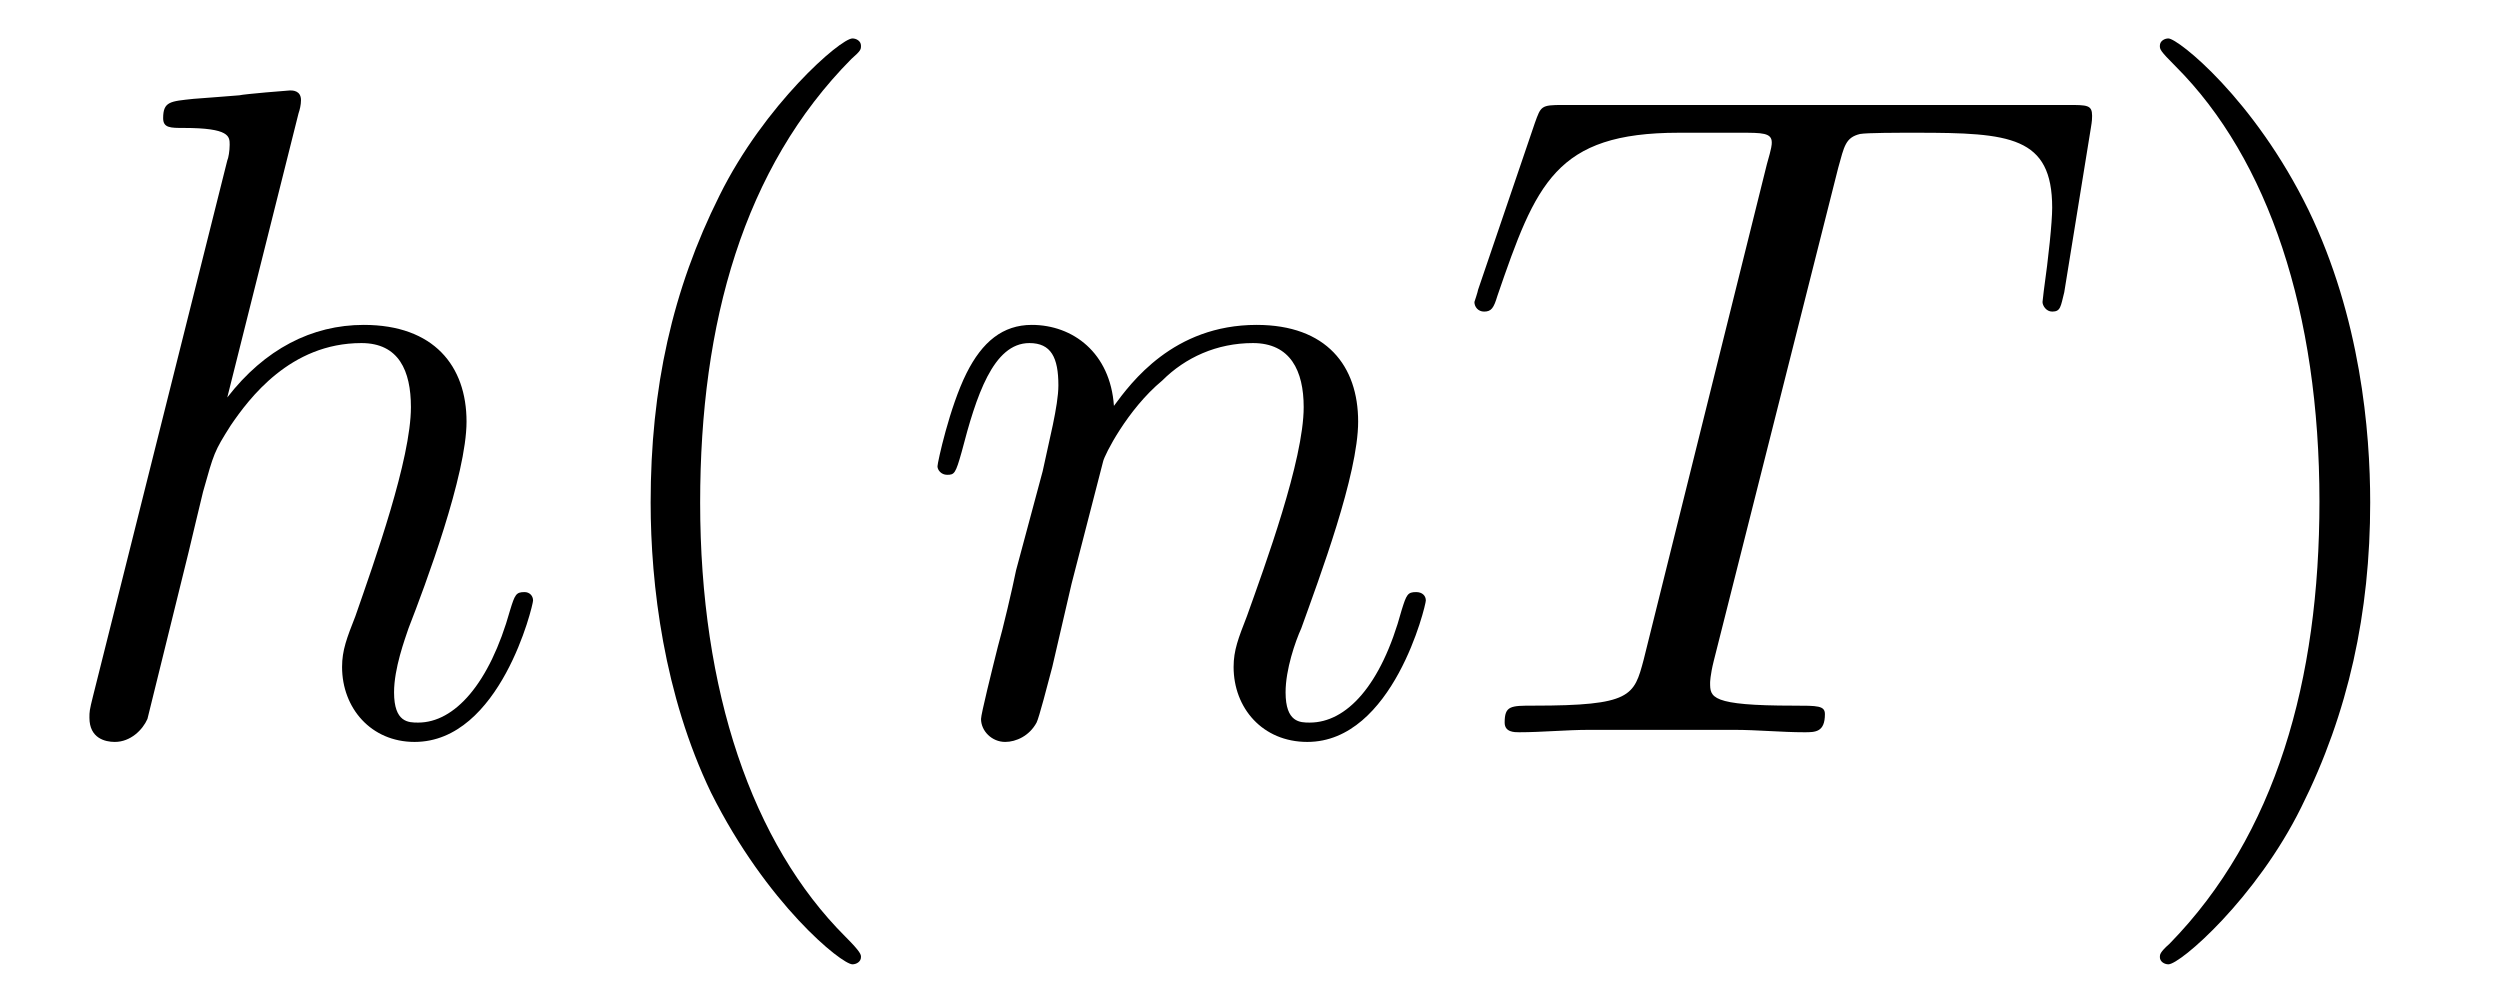
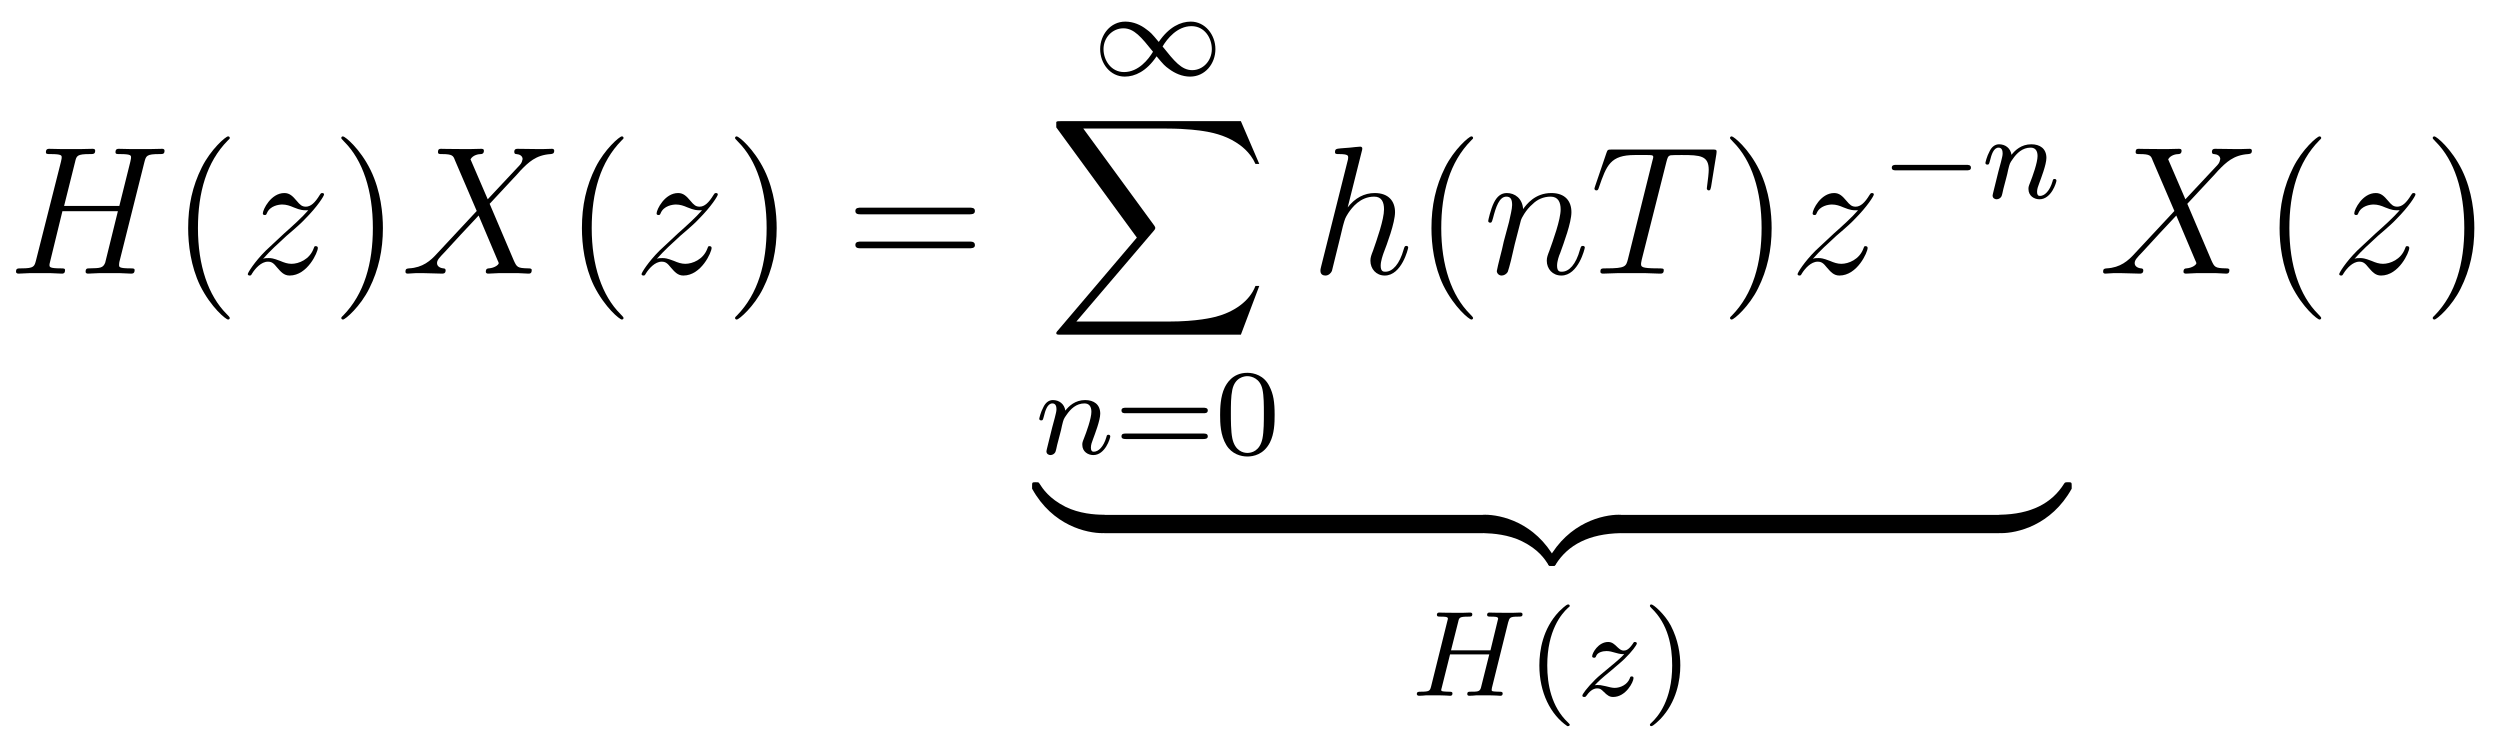
- <svg xmlns="http://www.w3.org/2000/svg" xmlns:xlink="http://www.w3.org/1999/xlink" viewBox="0 0 32.318 12.955" version="1.2">
+ <svg xmlns="http://www.w3.org/2000/svg" xmlns:xlink="http://www.w3.org/1999/xlink" viewBox="0 0 163.36 48.954" version="1.2">
  <defs>
    <g>
      <symbol overflow="visible" id="glyph0-0">
        <path style="stroke:none;" d="" />
      </symbol>
      <symbol overflow="visible" id="glyph0-1">
+         <path style="stroke:none;" d="M 8.938 -7.297 C 9.047 -7.703 9.078 -7.812 9.922 -7.812 C 10.141 -7.812 10.25 -7.812 10.25 -8.031 C 10.25 -8.156 10.141 -8.156 10.078 -8.156 C 9.859 -8.156 9.609 -8.141 9.391 -8.141 L 7.969 -8.141 C 7.75 -8.141 7.5 -8.156 7.266 -8.156 C 7.188 -8.156 7.047 -8.156 7.047 -7.938 C 7.047 -7.812 7.125 -7.812 7.344 -7.812 C 8.062 -7.812 8.062 -7.719 8.062 -7.594 C 8.062 -7.562 8.062 -7.5 8.016 -7.312 L 7.297 -4.422 L 3.688 -4.422 L 4.406 -7.297 C 4.5 -7.703 4.531 -7.812 5.375 -7.812 C 5.594 -7.812 5.719 -7.812 5.719 -8.031 C 5.719 -8.156 5.609 -8.156 5.531 -8.156 C 5.312 -8.156 5.062 -8.141 4.844 -8.141 L 3.438 -8.141 C 3.203 -8.141 2.953 -8.156 2.719 -8.156 C 2.641 -8.156 2.5 -8.156 2.5 -7.938 C 2.5 -7.812 2.578 -7.812 2.812 -7.812 C 3.531 -7.812 3.531 -7.719 3.531 -7.594 C 3.531 -7.562 3.531 -7.5 3.484 -7.312 L 1.859 -0.891 C 1.75 -0.469 1.734 -0.344 0.906 -0.344 C 0.641 -0.344 0.547 -0.344 0.547 -0.125 C 0.547 0 0.688 0 0.719 0 C 0.938 0 1.188 -0.031 1.406 -0.031 L 2.828 -0.031 C 3.047 -0.031 3.297 0 3.531 0 C 3.625 0 3.75 0 3.75 -0.234 C 3.75 -0.344 3.641 -0.344 3.469 -0.344 C 2.734 -0.344 2.734 -0.438 2.734 -0.562 C 2.734 -0.578 2.734 -0.656 2.766 -0.75 L 3.578 -4.078 L 7.203 -4.078 C 7 -3.281 6.391 -0.781 6.375 -0.719 C 6.234 -0.359 6.047 -0.359 5.344 -0.344 C 5.203 -0.344 5.094 -0.344 5.094 -0.125 C 5.094 0 5.219 0 5.266 0 C 5.469 0 5.719 -0.031 5.953 -0.031 L 7.359 -0.031 C 7.594 -0.031 7.844 0 8.062 0 C 8.156 0 8.297 0 8.297 -0.234 C 8.297 -0.344 8.188 -0.344 8.016 -0.344 C 7.281 -0.344 7.281 -0.438 7.281 -0.562 C 7.281 -0.578 7.281 -0.656 7.297 -0.75 Z M 8.938 -7.297 " />
+       </symbol>
+       <symbol overflow="visible" id="glyph0-2">
+         <path style="stroke:none;" d="M 1.516 -0.969 C 2.031 -1.547 2.453 -1.922 3.047 -2.469 C 3.766 -3.078 4.078 -3.375 4.25 -3.562 C 5.078 -4.391 5.5 -5.078 5.5 -5.172 C 5.5 -5.266 5.406 -5.266 5.375 -5.266 C 5.297 -5.266 5.266 -5.219 5.219 -5.141 C 4.906 -4.625 4.625 -4.375 4.312 -4.375 C 4.062 -4.375 3.938 -4.484 3.703 -4.766 C 3.453 -5.062 3.25 -5.266 2.906 -5.266 C 2.031 -5.266 1.5 -4.188 1.5 -3.938 C 1.5 -3.891 1.516 -3.828 1.625 -3.828 C 1.719 -3.828 1.734 -3.875 1.766 -3.953 C 1.969 -4.438 2.547 -4.516 2.766 -4.516 C 3.031 -4.516 3.266 -4.438 3.516 -4.328 C 3.969 -4.141 4.156 -4.141 4.281 -4.141 C 4.359 -4.141 4.406 -4.141 4.469 -4.141 C 4.078 -3.688 3.438 -3.109 2.891 -2.625 L 1.688 -1.5 C 0.953 -0.766 0.516 -0.062 0.516 0.031 C 0.516 0.094 0.578 0.125 0.641 0.125 C 0.719 0.125 0.734 0.109 0.812 -0.031 C 1 -0.328 1.391 -0.781 1.828 -0.781 C 2.078 -0.781 2.203 -0.688 2.438 -0.391 C 2.672 -0.125 2.875 0.125 3.25 0.125 C 4.422 0.125 5.094 -1.406 5.094 -1.672 C 5.094 -1.719 5.078 -1.797 4.953 -1.797 C 4.859 -1.797 4.859 -1.75 4.812 -1.625 C 4.547 -0.922 3.844 -0.641 3.375 -0.641 C 3.125 -0.641 2.891 -0.719 2.641 -0.828 C 2.156 -1.016 2.031 -1.016 1.875 -1.016 C 1.75 -1.016 1.625 -1.016 1.516 -0.969 Z M 1.516 -0.969 " />
+       </symbol>
+       <symbol overflow="visible" id="glyph0-3">
+         <path style="stroke:none;" d="M 5.672 -4.859 L 4.547 -7.469 C 4.703 -7.75 5.062 -7.812 5.219 -7.812 C 5.281 -7.812 5.422 -7.828 5.422 -8.031 C 5.422 -8.156 5.312 -8.156 5.234 -8.156 C 5.031 -8.156 4.797 -8.141 4.594 -8.141 L 3.891 -8.141 C 3.172 -8.141 2.641 -8.156 2.625 -8.156 C 2.531 -8.156 2.422 -8.156 2.422 -7.938 C 2.422 -7.812 2.516 -7.812 2.672 -7.812 C 3.375 -7.812 3.422 -7.703 3.531 -7.406 L 4.953 -4.094 L 2.359 -1.312 C 1.938 -0.844 1.422 -0.391 0.531 -0.344 C 0.391 -0.328 0.297 -0.328 0.297 -0.125 C 0.297 -0.078 0.312 0 0.438 0 C 0.609 0 0.781 -0.031 0.953 -0.031 L 1.516 -0.031 C 1.906 -0.031 2.312 0 2.688 0 C 2.766 0 2.922 0 2.922 -0.219 C 2.922 -0.328 2.828 -0.344 2.766 -0.344 C 2.516 -0.375 2.359 -0.5 2.359 -0.688 C 2.359 -0.891 2.516 -1.047 2.859 -1.406 L 3.922 -2.562 C 4.188 -2.828 4.812 -3.531 5.078 -3.797 L 6.328 -0.844 C 6.344 -0.828 6.391 -0.703 6.391 -0.688 C 6.391 -0.578 6.125 -0.375 5.75 -0.344 C 5.672 -0.344 5.547 -0.328 5.547 -0.125 C 5.547 0 5.672 0 5.719 0 C 5.922 0 6.172 -0.031 6.375 -0.031 L 7.688 -0.031 C 7.906 -0.031 8.125 0 8.328 0 C 8.422 0 8.547 0 8.547 -0.234 C 8.547 -0.344 8.422 -0.344 8.312 -0.344 C 7.609 -0.359 7.578 -0.422 7.375 -0.859 L 5.797 -4.562 L 7.312 -6.188 C 7.438 -6.312 7.703 -6.609 7.812 -6.734 C 8.328 -7.266 8.812 -7.75 9.781 -7.812 C 9.891 -7.828 10.016 -7.828 10.016 -8.031 C 10.016 -8.156 9.906 -8.156 9.859 -8.156 C 9.688 -8.156 9.516 -8.141 9.344 -8.141 L 8.797 -8.141 C 8.422 -8.141 8 -8.156 7.625 -8.156 C 7.547 -8.156 7.406 -8.156 7.406 -7.953 C 7.406 -7.828 7.484 -7.812 7.547 -7.812 C 7.75 -7.797 7.953 -7.703 7.953 -7.469 L 7.938 -7.453 C 7.922 -7.359 7.906 -7.25 7.766 -7.094 Z M 5.672 -4.859 " />
+       </symbol>
+       <symbol overflow="visible" id="glyph0-4">
        <path style="stroke:none;" d="M 3.359 -8 C 3.375 -8.047 3.391 -8.109 3.391 -8.172 C 3.391 -8.297 3.281 -8.297 3.25 -8.297 C 3.234 -8.297 2.656 -8.25 2.594 -8.234 C 2.391 -8.219 2.219 -8.203 2 -8.188 C 1.703 -8.156 1.609 -8.156 1.609 -7.938 C 1.609 -7.812 1.703 -7.812 1.875 -7.812 C 2.469 -7.812 2.469 -7.703 2.469 -7.594 C 2.469 -7.516 2.453 -7.422 2.438 -7.391 L 0.703 -0.469 C 0.656 -0.281 0.656 -0.266 0.656 -0.188 C 0.656 0.078 0.859 0.125 0.984 0.125 C 1.188 0.125 1.344 -0.031 1.406 -0.172 L 1.938 -2.328 C 2 -2.594 2.062 -2.844 2.125 -3.109 C 2.266 -3.609 2.266 -3.625 2.484 -3.969 C 2.719 -4.312 3.25 -5.031 4.172 -5.031 C 4.656 -5.031 4.812 -4.672 4.812 -4.203 C 4.812 -3.531 4.344 -2.219 4.094 -1.5 C 3.984 -1.219 3.922 -1.062 3.922 -0.844 C 3.922 -0.312 4.297 0.125 4.859 0.125 C 5.969 0.125 6.391 -1.641 6.391 -1.703 C 6.391 -1.766 6.344 -1.812 6.281 -1.812 C 6.172 -1.812 6.156 -1.781 6.094 -1.578 C 5.828 -0.625 5.375 -0.125 4.906 -0.125 C 4.781 -0.125 4.594 -0.125 4.594 -0.516 C 4.594 -0.828 4.734 -1.203 4.781 -1.344 C 5 -1.906 5.531 -3.328 5.531 -4.016 C 5.531 -4.734 5.109 -5.266 4.203 -5.266 C 3.531 -5.266 2.922 -4.953 2.438 -4.328 Z M 3.359 -8 " />
      </symbol>
-       <symbol overflow="visible" id="glyph0-2">
+       <symbol overflow="visible" id="glyph0-5">
        <path style="stroke:none;" d="M 2.469 -3.5 C 2.484 -3.578 2.781 -4.172 3.234 -4.547 C 3.531 -4.844 3.938 -5.031 4.406 -5.031 C 4.891 -5.031 5.062 -4.672 5.062 -4.203 C 5.062 -3.516 4.562 -2.156 4.328 -1.5 C 4.219 -1.219 4.156 -1.062 4.156 -0.844 C 4.156 -0.312 4.531 0.125 5.109 0.125 C 6.219 0.125 6.641 -1.641 6.641 -1.703 C 6.641 -1.766 6.594 -1.812 6.516 -1.812 C 6.406 -1.812 6.391 -1.781 6.328 -1.578 C 6.062 -0.594 5.609 -0.125 5.141 -0.125 C 5.016 -0.125 4.828 -0.125 4.828 -0.516 C 4.828 -0.812 4.953 -1.172 5.031 -1.344 C 5.266 -2 5.766 -3.328 5.766 -4.016 C 5.766 -4.734 5.359 -5.266 4.453 -5.266 C 3.375 -5.266 2.828 -4.516 2.609 -4.219 C 2.562 -4.906 2.078 -5.266 1.547 -5.266 C 1.172 -5.266 0.906 -5.047 0.703 -4.641 C 0.484 -4.203 0.328 -3.484 0.328 -3.438 C 0.328 -3.391 0.375 -3.328 0.453 -3.328 C 0.547 -3.328 0.562 -3.344 0.641 -3.625 C 0.828 -4.344 1.047 -5.031 1.516 -5.031 C 1.797 -5.031 1.891 -4.844 1.891 -4.484 C 1.891 -4.219 1.766 -3.75 1.688 -3.375 L 1.344 -2.094 C 1.297 -1.859 1.172 -1.328 1.109 -1.109 C 1.031 -0.797 0.891 -0.234 0.891 -0.172 C 0.891 -0.016 1.031 0.125 1.203 0.125 C 1.344 0.125 1.516 0.047 1.609 -0.125 C 1.641 -0.188 1.75 -0.609 1.812 -0.844 L 2.062 -1.922 Z M 2.469 -3.5 " />
      </symbol>
-       <symbol overflow="visible" id="glyph0-3">
+       <symbol overflow="visible" id="glyph0-6">
        <path style="stroke:none;" d="M 4.984 -7.297 C 5.062 -7.578 5.078 -7.688 5.266 -7.734 C 5.359 -7.75 5.75 -7.75 6 -7.75 C 7.203 -7.75 7.75 -7.703 7.75 -6.781 C 7.75 -6.594 7.703 -6.141 7.641 -5.703 L 7.625 -5.562 C 7.625 -5.516 7.672 -5.438 7.75 -5.438 C 7.859 -5.438 7.859 -5.5 7.906 -5.688 L 8.25 -7.812 C 8.266 -7.906 8.266 -7.938 8.266 -7.969 C 8.266 -8.109 8.203 -8.109 7.953 -8.109 L 1.422 -8.109 C 1.141 -8.109 1.141 -8.094 1.062 -7.875 L 0.328 -5.719 C 0.328 -5.703 0.281 -5.562 0.281 -5.562 C 0.281 -5.5 0.328 -5.438 0.406 -5.438 C 0.5 -5.438 0.531 -5.484 0.578 -5.641 C 1.078 -7.094 1.328 -7.75 2.922 -7.75 L 3.719 -7.75 C 4 -7.75 4.125 -7.75 4.125 -7.625 C 4.125 -7.594 4.125 -7.562 4.062 -7.344 L 2.469 -0.938 C 2.344 -0.469 2.312 -0.344 1.047 -0.344 C 0.75 -0.344 0.672 -0.344 0.672 -0.125 C 0.672 0 0.797 0 0.859 0 C 1.156 0 1.469 -0.031 1.766 -0.031 L 3.641 -0.031 C 3.938 -0.031 4.25 0 4.547 0 C 4.688 0 4.812 0 4.812 -0.234 C 4.812 -0.344 4.719 -0.344 4.406 -0.344 C 3.328 -0.344 3.328 -0.453 3.328 -0.641 C 3.328 -0.641 3.328 -0.734 3.375 -0.922 Z M 4.984 -7.297 " />
      </symbol>
      <symbol overflow="visible" id="glyph1-0">
        <path style="stroke:none;" d="" />
      </symbol>
      <symbol overflow="visible" id="glyph1-1">
        <path style="stroke:none;" d="M 3.891 2.906 C 3.891 2.875 3.891 2.844 3.688 2.641 C 2.484 1.438 1.812 -0.531 1.812 -2.969 C 1.812 -5.297 2.375 -7.297 3.766 -8.703 C 3.891 -8.812 3.891 -8.828 3.891 -8.875 C 3.891 -8.938 3.828 -8.969 3.781 -8.969 C 3.625 -8.969 2.641 -8.109 2.062 -6.938 C 1.453 -5.719 1.172 -4.453 1.172 -2.969 C 1.172 -1.906 1.344 -0.484 1.953 0.781 C 2.672 2.219 3.641 3 3.781 3 C 3.828 3 3.891 2.969 3.891 2.906 Z M 3.891 2.906 " />
      </symbol>
      <symbol overflow="visible" id="glyph1-2">
        <path style="stroke:none;" d="M 3.375 -2.969 C 3.375 -3.891 3.25 -5.359 2.578 -6.75 C 1.875 -8.188 0.891 -8.969 0.766 -8.969 C 0.719 -8.969 0.656 -8.938 0.656 -8.875 C 0.656 -8.828 0.656 -8.812 0.859 -8.609 C 2.062 -7.406 2.719 -5.422 2.719 -2.984 C 2.719 -0.672 2.156 1.328 0.781 2.734 C 0.656 2.844 0.656 2.875 0.656 2.906 C 0.656 2.969 0.719 3 0.766 3 C 0.922 3 1.906 2.141 2.484 0.969 C 3.094 -0.25 3.375 -1.547 3.375 -2.969 Z M 3.375 -2.969 " />
      </symbol>
+       <symbol overflow="visible" id="glyph1-3">
+         <path style="stroke:none;" d="M 8.062 -3.875 C 8.234 -3.875 8.453 -3.875 8.453 -4.094 C 8.453 -4.312 8.25 -4.312 8.062 -4.312 L 1.031 -4.312 C 0.859 -4.312 0.641 -4.312 0.641 -4.094 C 0.641 -3.875 0.844 -3.875 1.031 -3.875 Z M 8.062 -1.656 C 8.234 -1.656 8.453 -1.656 8.453 -1.859 C 8.453 -2.094 8.25 -2.094 8.062 -2.094 L 1.031 -2.094 C 0.859 -2.094 0.641 -2.094 0.641 -1.875 C 0.641 -1.656 0.844 -1.656 1.031 -1.656 Z M 8.062 -1.656 " />
+       </symbol>
+       <symbol overflow="visible" id="glyph2-0">
+         <path style="stroke:none;" d="" />
+       </symbol>
+       <symbol overflow="visible" id="glyph2-1">
+         <path style="stroke:none;" d="M 4.297 -2.188 C 3.828 -2.75 3.766 -2.812 3.484 -3.016 C 3.125 -3.297 2.641 -3.516 2.109 -3.516 C 1.141 -3.516 0.469 -2.656 0.469 -1.719 C 0.469 -0.781 1.125 0.078 2.078 0.078 C 2.734 0.078 3.5 -0.266 4.156 -1.25 C 4.625 -0.688 4.688 -0.625 4.969 -0.422 C 5.344 -0.141 5.828 0.078 6.344 0.078 C 7.328 0.078 8 -0.766 8 -1.719 C 8 -2.656 7.328 -3.516 6.391 -3.516 C 5.734 -3.516 4.969 -3.172 4.297 -2.188 Z M 4.547 -1.891 C 4.844 -2.391 5.5 -3.219 6.438 -3.219 C 7.297 -3.219 7.766 -2.438 7.766 -1.719 C 7.766 -0.953 7.188 -0.344 6.484 -0.344 C 5.781 -0.344 5.312 -0.938 4.547 -1.891 Z M 3.922 -1.547 C 3.625 -1.047 2.969 -0.219 2.031 -0.219 C 1.172 -0.219 0.688 -1 0.688 -1.719 C 0.688 -2.484 1.281 -3.078 1.984 -3.078 C 2.688 -3.078 3.156 -2.5 3.922 -1.547 Z M 3.922 -1.547 " />
+       </symbol>
+       <symbol overflow="visible" id="glyph2-2">
+         <path style="stroke:none;" d="M 5.562 -1.812 C 5.703 -1.812 5.875 -1.812 5.875 -1.984 C 5.875 -2.172 5.703 -2.172 5.562 -2.172 L 1 -2.172 C 0.875 -2.172 0.703 -2.172 0.703 -1.984 C 0.703 -1.812 0.875 -1.812 1 -1.812 Z M 5.562 -1.812 " />
+       </symbol>
+       <symbol overflow="visible" id="glyph3-0">
+         <path style="stroke:none;" d="" />
+       </symbol>
+       <symbol overflow="visible" id="glyph3-1">
+         <path style="stroke:none;" d="M 12.625 13.953 L 13.828 10.766 L 13.578 10.766 C 13.188 11.797 12.125 12.484 10.984 12.781 C 10.781 12.828 9.797 13.094 7.891 13.094 L 1.875 13.094 L 6.953 7.141 C 7.016 7.062 7.031 7.031 7.031 6.984 C 7.031 6.953 7.031 6.922 6.969 6.828 L 2.328 0.484 L 7.781 0.484 C 9.125 0.484 10.031 0.625 10.125 0.641 C 10.656 0.719 11.531 0.891 12.312 1.391 C 12.562 1.547 13.234 2 13.578 2.797 L 13.828 2.797 L 12.625 0 L 0.844 0 C 0.609 0 0.594 0.016 0.562 0.062 C 0.562 0.094 0.562 0.297 0.562 0.406 L 5.828 7.609 L 0.672 13.672 C 0.562 13.781 0.562 13.844 0.562 13.844 C 0.562 13.953 0.656 13.953 0.844 13.953 Z M 12.625 13.953 " />
+       </symbol>
+       <symbol overflow="visible" id="glyph3-2">
+         <path style="stroke:none;" d="M 4.578 -0.922 C 4.578 -1.141 4.578 -1.203 4.453 -1.203 C 3.844 -1.203 2.844 -1.281 1.953 -1.719 C 0.875 -2.266 0.469 -2.891 0.219 -3.281 C 0.188 -3.328 0.125 -3.328 0 -3.328 C -0.234 -3.328 -0.234 -3.312 -0.234 -3.078 L -0.234 -2.906 C 1.109 -0.469 3.359 0 4.375 0 C 4.578 0 4.578 -0.016 4.578 -0.281 Z M 4.578 -0.922 " />
+       </symbol>
+       <symbol overflow="visible" id="glyph3-3">
+         <path style="stroke:none;" d="M 4.719 1.719 C 3.375 -0.734 1.125 -1.203 0.109 -1.203 C -0.094 -1.203 -0.094 -1.188 -0.094 -0.922 L -0.094 -0.281 C -0.094 -0.047 -0.094 0 0.047 0 C 0.641 0.016 1.641 0.094 2.531 0.531 C 3.609 1.062 4.016 1.688 4.266 2.078 C 4.297 2.141 4.359 2.141 4.484 2.141 C 4.719 2.141 4.719 2.125 4.719 1.875 Z M 4.719 1.719 " />
+       </symbol>
+       <symbol overflow="visible" id="glyph3-4">
+         <path style="stroke:none;" d="M 4.578 -0.922 C 4.578 -1.188 4.578 -1.203 4.375 -1.203 C 3.359 -1.203 1.109 -0.719 -0.234 1.719 L -0.234 1.875 C -0.234 2.125 -0.234 2.141 0 2.141 C 0.188 2.141 0.203 2.125 0.25 2.047 C 1.062 0.75 2.438 0.047 4.469 0 C 4.578 0 4.578 -0.062 4.578 -0.281 Z M 4.578 -0.922 " />
+       </symbol>
+       <symbol overflow="visible" id="glyph3-5">
+         <path style="stroke:none;" d="M 4.719 -3.078 C 4.719 -3.312 4.719 -3.328 4.484 -3.328 C 4.297 -3.328 4.281 -3.312 4.234 -3.25 C 3.422 -1.938 2.047 -1.234 0.016 -1.203 C -0.094 -1.203 -0.094 -1.125 -0.094 -0.922 L -0.094 -0.281 C -0.094 -0.016 -0.094 0 0.109 0 C 1.125 0 3.375 -0.484 4.719 -2.906 Z M 4.719 -3.078 " />
+       </symbol>
+       <symbol overflow="visible" id="glyph4-0">
+         <path style="stroke:none;" d="" />
+       </symbol>
+       <symbol overflow="visible" id="glyph4-1">
+         <path style="stroke:none;" d="M 1.594 -1.312 C 1.625 -1.422 1.703 -1.734 1.719 -1.844 C 1.828 -2.281 1.828 -2.281 2.016 -2.547 C 2.281 -2.938 2.656 -3.297 3.188 -3.297 C 3.469 -3.297 3.641 -3.125 3.641 -2.75 C 3.641 -2.312 3.312 -1.406 3.156 -1.016 C 3.047 -0.75 3.047 -0.703 3.047 -0.594 C 3.047 -0.141 3.422 0.078 3.766 0.078 C 4.547 0.078 4.875 -1.031 4.875 -1.141 C 4.875 -1.219 4.812 -1.25 4.75 -1.25 C 4.656 -1.25 4.641 -1.188 4.625 -1.109 C 4.438 -0.453 4.094 -0.141 3.797 -0.141 C 3.672 -0.141 3.609 -0.219 3.609 -0.406 C 3.609 -0.594 3.672 -0.766 3.75 -0.969 C 3.859 -1.266 4.219 -2.188 4.219 -2.625 C 4.219 -3.234 3.797 -3.516 3.234 -3.516 C 2.578 -3.516 2.172 -3.125 1.938 -2.828 C 1.875 -3.266 1.531 -3.516 1.125 -3.516 C 0.844 -3.516 0.641 -3.328 0.516 -3.078 C 0.312 -2.703 0.234 -2.312 0.234 -2.297 C 0.234 -2.219 0.297 -2.188 0.359 -2.188 C 0.469 -2.188 0.469 -2.219 0.531 -2.438 C 0.625 -2.828 0.766 -3.297 1.094 -3.297 C 1.312 -3.297 1.359 -3.094 1.359 -2.922 C 1.359 -2.766 1.312 -2.625 1.25 -2.359 C 1.234 -2.297 1.109 -1.828 1.078 -1.719 L 0.781 -0.516 C 0.75 -0.391 0.703 -0.203 0.703 -0.172 C 0.703 0.016 0.859 0.078 0.969 0.078 C 1.109 0.078 1.234 -0.016 1.281 -0.109 C 1.312 -0.156 1.375 -0.438 1.406 -0.594 Z M 1.594 -1.312 " />
+       </symbol>
+       <symbol overflow="visible" id="glyph4-2">
+         <path style="stroke:none;" d="M 6.359 -4.797 C 6.453 -5.109 6.469 -5.172 7.016 -5.172 C 7.203 -5.172 7.297 -5.172 7.297 -5.328 C 7.297 -5.344 7.297 -5.438 7.156 -5.438 C 7.016 -5.438 6.828 -5.422 6.672 -5.422 L 6.172 -5.422 C 5.406 -5.422 5.203 -5.438 5.141 -5.438 C 5.109 -5.438 4.984 -5.438 4.984 -5.297 C 4.984 -5.172 5.078 -5.172 5.219 -5.172 C 5.469 -5.172 5.703 -5.172 5.703 -5.047 C 5.703 -5.016 5.703 -5.016 5.672 -4.906 L 5.203 -2.969 L 2.625 -2.969 L 3.094 -4.828 C 3.156 -5.109 3.172 -5.172 3.766 -5.172 C 3.922 -5.172 4.016 -5.172 4.016 -5.328 C 4.016 -5.344 4.016 -5.438 3.875 -5.438 C 3.734 -5.438 3.531 -5.422 3.391 -5.422 L 2.891 -5.422 C 2.125 -5.422 1.906 -5.438 1.859 -5.438 C 1.828 -5.438 1.703 -5.438 1.703 -5.297 C 1.703 -5.172 1.797 -5.172 1.922 -5.172 C 2.188 -5.172 2.422 -5.172 2.422 -5.047 C 2.422 -5.016 2.422 -5.016 2.391 -4.906 L 1.328 -0.625 C 1.25 -0.328 1.234 -0.266 0.641 -0.266 C 0.5 -0.266 0.391 -0.266 0.391 -0.109 C 0.391 -0.078 0.422 0 0.531 0 C 0.672 0 0.875 -0.016 1.016 -0.031 L 1.531 -0.031 C 2.297 -0.031 2.5 0 2.562 0 C 2.609 0 2.719 0 2.719 -0.156 C 2.719 -0.266 2.609 -0.266 2.484 -0.266 C 2.453 -0.266 2.312 -0.266 2.172 -0.281 C 2.016 -0.297 1.984 -0.312 1.984 -0.391 C 1.984 -0.438 2.016 -0.484 2.016 -0.516 L 2.562 -2.703 L 5.125 -2.703 C 4.891 -1.766 4.578 -0.516 4.578 -0.516 C 4.5 -0.266 4.359 -0.266 3.875 -0.266 C 3.781 -0.266 3.688 -0.266 3.688 -0.109 C 3.688 -0.078 3.703 0 3.812 0 C 3.953 0 4.156 -0.016 4.297 -0.031 L 4.812 -0.031 C 5.578 -0.031 5.781 0 5.844 0 C 5.891 0 6 0 6 -0.156 C 6 -0.266 5.891 -0.266 5.766 -0.266 C 5.734 -0.266 5.594 -0.266 5.453 -0.281 C 5.297 -0.297 5.281 -0.312 5.281 -0.391 C 5.281 -0.438 5.297 -0.484 5.297 -0.516 Z M 6.359 -4.797 " />
+       </symbol>
+       <symbol overflow="visible" id="glyph4-3">
+         <path style="stroke:none;" d="M 1.156 -0.688 C 1.438 -0.984 1.531 -1.078 2.234 -1.656 C 2.312 -1.734 2.875 -2.188 3.094 -2.406 C 3.594 -2.891 3.906 -3.328 3.906 -3.422 C 3.906 -3.484 3.844 -3.516 3.781 -3.516 C 3.703 -3.516 3.703 -3.5 3.625 -3.375 C 3.375 -3.016 3.203 -2.953 3.047 -2.953 C 2.906 -2.953 2.812 -3.016 2.641 -3.172 C 2.438 -3.375 2.281 -3.516 2.031 -3.516 C 1.391 -3.516 0.984 -2.797 0.984 -2.578 C 0.984 -2.578 0.984 -2.484 1.109 -2.484 C 1.188 -2.484 1.219 -2.516 1.25 -2.609 C 1.344 -2.844 1.688 -2.922 1.922 -2.922 C 2.109 -2.922 2.297 -2.875 2.5 -2.812 C 2.828 -2.719 2.906 -2.719 3.078 -2.719 C 2.922 -2.547 2.688 -2.328 2.078 -1.828 C 1.75 -1.547 1.406 -1.281 1.188 -1.062 C 0.609 -0.484 0.344 -0.094 0.344 -0.016 C 0.344 0.062 0.406 0.078 0.469 0.078 C 0.547 0.078 0.562 0.062 0.609 0 C 0.766 -0.234 1.016 -0.484 1.312 -0.484 C 1.5 -0.484 1.578 -0.422 1.734 -0.266 C 1.984 -0.016 2.125 0.078 2.359 0.078 C 3.188 0.078 3.688 -0.906 3.688 -1.156 C 3.688 -1.234 3.641 -1.266 3.562 -1.266 C 3.484 -1.266 3.469 -1.219 3.438 -1.125 C 3.281 -0.734 2.844 -0.516 2.453 -0.516 C 2.297 -0.516 2.125 -0.562 1.875 -0.625 C 1.547 -0.703 1.469 -0.703 1.344 -0.703 C 1.266 -0.703 1.219 -0.703 1.156 -0.688 Z M 1.156 -0.688 " />
+       </symbol>
+       <symbol overflow="visible" id="glyph5-0">
+         <path style="stroke:none;" d="" />
+       </symbol>
+       <symbol overflow="visible" id="glyph5-1">
+         <path style="stroke:none;" d="M 5.828 -2.656 C 5.938 -2.656 6.109 -2.656 6.109 -2.844 C 6.109 -3.016 5.906 -3.016 5.797 -3.016 L 0.781 -3.016 C 0.656 -3.016 0.469 -3.016 0.469 -2.844 C 0.469 -2.656 0.625 -2.656 0.75 -2.656 Z M 5.797 -0.969 C 5.906 -0.969 6.109 -0.969 6.109 -1.141 C 6.109 -1.328 5.938 -1.328 5.828 -1.328 L 0.75 -1.328 C 0.625 -1.328 0.469 -1.328 0.469 -1.141 C 0.469 -0.969 0.656 -0.969 0.781 -0.969 Z M 5.797 -0.969 " />
+       </symbol>
+       <symbol overflow="visible" id="glyph5-2">
+         <path style="stroke:none;" d="M 3.891 -2.547 C 3.891 -3.391 3.812 -3.906 3.547 -4.422 C 3.203 -5.125 2.547 -5.297 2.109 -5.297 C 1.109 -5.297 0.734 -4.547 0.625 -4.328 C 0.344 -3.75 0.328 -2.953 0.328 -2.547 C 0.328 -2.016 0.344 -1.219 0.734 -0.578 C 1.094 0.016 1.688 0.172 2.109 0.172 C 2.5 0.172 3.172 0.047 3.578 -0.734 C 3.875 -1.312 3.891 -2.031 3.891 -2.547 Z M 2.109 -0.062 C 1.844 -0.062 1.297 -0.188 1.125 -1.016 C 1.031 -1.469 1.031 -2.219 1.031 -2.641 C 1.031 -3.188 1.031 -3.75 1.125 -4.188 C 1.297 -5 1.906 -5.078 2.109 -5.078 C 2.375 -5.078 2.938 -4.938 3.094 -4.219 C 3.188 -3.781 3.188 -3.172 3.188 -2.641 C 3.188 -2.172 3.188 -1.453 3.094 -1 C 2.922 -0.172 2.375 -0.062 2.109 -0.062 Z M 2.109 -0.062 " />
+       </symbol>
+       <symbol overflow="visible" id="glyph5-3">
+         <path style="stroke:none;" d="M 2.656 1.984 C 2.719 1.984 2.812 1.984 2.812 1.891 C 2.812 1.859 2.812 1.859 2.703 1.75 C 1.609 0.719 1.344 -0.75 1.344 -1.984 C 1.344 -4.281 2.281 -5.359 2.688 -5.734 C 2.812 -5.828 2.812 -5.844 2.812 -5.875 C 2.812 -5.922 2.781 -5.969 2.703 -5.969 C 2.578 -5.969 2.172 -5.562 2.109 -5.5 C 1.047 -4.375 0.828 -2.953 0.828 -1.984 C 0.828 -0.203 1.562 1.234 2.656 1.984 Z M 2.656 1.984 " />
+       </symbol>
+       <symbol overflow="visible" id="glyph5-4">
+         <path style="stroke:none;" d="M 2.469 -1.984 C 2.469 -2.75 2.328 -3.656 1.844 -4.594 C 1.453 -5.328 0.719 -5.969 0.578 -5.969 C 0.5 -5.969 0.484 -5.922 0.484 -5.875 C 0.484 -5.844 0.484 -5.828 0.578 -5.734 C 1.688 -4.672 1.938 -3.219 1.938 -1.984 C 1.938 0.297 1 1.375 0.594 1.75 C 0.484 1.844 0.484 1.859 0.484 1.891 C 0.484 1.938 0.5 1.984 0.578 1.984 C 0.703 1.984 1.109 1.578 1.172 1.516 C 2.234 0.391 2.469 -1.031 2.469 -1.984 Z M 2.469 -1.984 " />
+       </symbol>
    </g>
-     <clipPath id="clip1">
-       <path d="M 8 0 L 12 0 L 12 12.953 L 8 12.953 Z M 8 0 " />
-     </clipPath>
-     <clipPath id="clip2">
-       <path d="M 27 0 L 31 0 L 31 12.953 L 27 12.953 Z M 27 0 " />
-     </clipPath>
  </defs>
  <g id="surface1">
    <g style="fill:rgb(0%,0%,0%);fill-opacity:1;">
-       <use xlink:href="#glyph0-1" x="0.5" y="9.466" />
-     </g>
-     <g clip-path="url(#clip1)" clip-rule="nonzero">
-       <g style="fill:rgb(0%,0%,0%);fill-opacity:1;">
-         <use xlink:href="#glyph1-1" x="7.239" y="9.466" />
-       </g>
+       <use xlink:href="#glyph0-1" x="0.5" y="17.88" />
    </g>
    <g style="fill:rgb(0%,0%,0%);fill-opacity:1;">
-       <use xlink:href="#glyph0-2" x="11.791" y="9.466" />
-       <use xlink:href="#glyph0-3" x="18.779" y="9.466" />
+       <use xlink:href="#glyph1-1" x="11.123" y="17.88" />
    </g>
-     <g clip-path="url(#clip2)" clip-rule="nonzero">
-       <g style="fill:rgb(0%,0%,0%);fill-opacity:1;">
-         <use xlink:href="#glyph1-2" x="27.265" y="9.466" />
-       </g>
+     <g style="fill:rgb(0%,0%,0%);fill-opacity:1;">
+       <use xlink:href="#glyph0-2" x="15.675" y="17.88" />
+     </g>
+     <g style="fill:rgb(0%,0%,0%);fill-opacity:1;">
+       <use xlink:href="#glyph1-2" x="21.646" y="17.88" />
+     </g>
+     <g style="fill:rgb(0%,0%,0%);fill-opacity:1;">
+       <use xlink:href="#glyph0-3" x="26.198" y="17.88" />
+     </g>
+     <g style="fill:rgb(0%,0%,0%);fill-opacity:1;">
+       <use xlink:href="#glyph1-1" x="36.853" y="17.88" />
+     </g>
+     <g style="fill:rgb(0%,0%,0%);fill-opacity:1;">
+       <use xlink:href="#glyph0-2" x="41.405" y="17.88" />
+     </g>
+     <g style="fill:rgb(0%,0%,0%);fill-opacity:1;">
+       <use xlink:href="#glyph1-2" x="47.376" y="17.88" />
+     </g>
+     <g style="fill:rgb(0%,0%,0%);fill-opacity:1;">
+       <use xlink:href="#glyph1-3" x="55.252" y="17.88" />
+     </g>
+     <g style="fill:rgb(0%,0%,0%);fill-opacity:1;">
+       <use xlink:href="#glyph2-1" x="71.42" y="4.928" />
+     </g>
+     <g style="fill:rgb(0%,0%,0%);fill-opacity:1;">
+       <use xlink:href="#glyph3-1" x="68.459" y="7.917" />
+     </g>
+     <g style="fill:rgb(0%,0%,0%);fill-opacity:1;">
+       <use xlink:href="#glyph4-1" x="67.675" y="29.658" />
+     </g>
+     <g style="fill:rgb(0%,0%,0%);fill-opacity:1;">
+       <use xlink:href="#glyph5-1" x="72.813" y="29.658" />
+       <use xlink:href="#glyph5-2" x="79.399" y="29.658" />
+     </g>
+     <g style="fill:rgb(0%,0%,0%);fill-opacity:1;">
+       <use xlink:href="#glyph0-4" x="85.626" y="17.88" />
+     </g>
+     <g style="fill:rgb(0%,0%,0%);fill-opacity:1;">
+       <use xlink:href="#glyph1-1" x="92.365" y="17.88" />
+     </g>
+     <g style="fill:rgb(0%,0%,0%);fill-opacity:1;">
+       <use xlink:href="#glyph0-5" x="96.917" y="17.88" />
+       <use xlink:href="#glyph0-6" x="103.905" y="17.88" />
+     </g>
+     <g style="fill:rgb(0%,0%,0%);fill-opacity:1;">
+       <use xlink:href="#glyph1-2" x="112.391" y="17.88" />
+     </g>
+     <g style="fill:rgb(0%,0%,0%);fill-opacity:1;">
+       <use xlink:href="#glyph0-2" x="116.944" y="17.88" />
+     </g>
+     <g style="fill:rgb(0%,0%,0%);fill-opacity:1;">
+       <use xlink:href="#glyph2-2" x="122.914" y="12.944" />
+     </g>
+     <g style="fill:rgb(0%,0%,0%);fill-opacity:1;">
+       <use xlink:href="#glyph4-1" x="129.501" y="12.944" />
+     </g>
+     <g style="fill:rgb(0%,0%,0%);fill-opacity:1;">
+       <use xlink:href="#glyph3-2" x="67.675" y="34.838" />
+     </g>
+     <path style=" stroke:none;fill-rule:nonzero;fill:rgb(0%,0%,0%);fill-opacity:1;" d="M 72.156 34.84 L 96.922 34.84 L 96.922 33.645 L 72.156 33.645 Z M 72.156 34.84 " />
+     <g style="fill:rgb(0%,0%,0%);fill-opacity:1;">
+       <use xlink:href="#glyph3-3" x="96.923" y="34.838" />
+       <use xlink:href="#glyph3-4" x="101.406" y="34.838" />
+     </g>
+     <path style=" stroke:none;fill-rule:nonzero;fill:rgb(0%,0%,0%);fill-opacity:1;" d="M 105.891 34.84 L 130.652 34.84 L 130.652 33.645 L 105.891 33.645 Z M 105.891 34.84 " />
+     <g style="fill:rgb(0%,0%,0%);fill-opacity:1;">
+       <use xlink:href="#glyph3-5" x="130.654" y="34.838" />
+     </g>
+     <g style="fill:rgb(0%,0%,0%);fill-opacity:1;">
+       <use xlink:href="#glyph4-2" x="92.19" y="45.465" />
+     </g>
+     <g style="fill:rgb(0%,0%,0%);fill-opacity:1;">
+       <use xlink:href="#glyph5-3" x="99.76" y="45.465" />
+     </g>
+     <g style="fill:rgb(0%,0%,0%);fill-opacity:1;">
+       <use xlink:href="#glyph4-3" x="103.053" y="45.465" />
+     </g>
+     <g style="fill:rgb(0%,0%,0%);fill-opacity:1;">
+       <use xlink:href="#glyph5-4" x="107.329" y="45.465" />
+     </g>
+     <g style="fill:rgb(0%,0%,0%);fill-opacity:1;">
+       <use xlink:href="#glyph0-3" x="137.13" y="17.88" />
+     </g>
+     <g style="fill:rgb(0%,0%,0%);fill-opacity:1;">
+       <use xlink:href="#glyph1-1" x="147.785" y="17.88" />
+     </g>
+     <g style="fill:rgb(0%,0%,0%);fill-opacity:1;">
+       <use xlink:href="#glyph0-2" x="152.337" y="17.88" />
+     </g>
+     <g style="fill:rgb(0%,0%,0%);fill-opacity:1;">
+       <use xlink:href="#glyph1-2" x="158.308" y="17.88" />
    </g>
  </g>
</svg>
